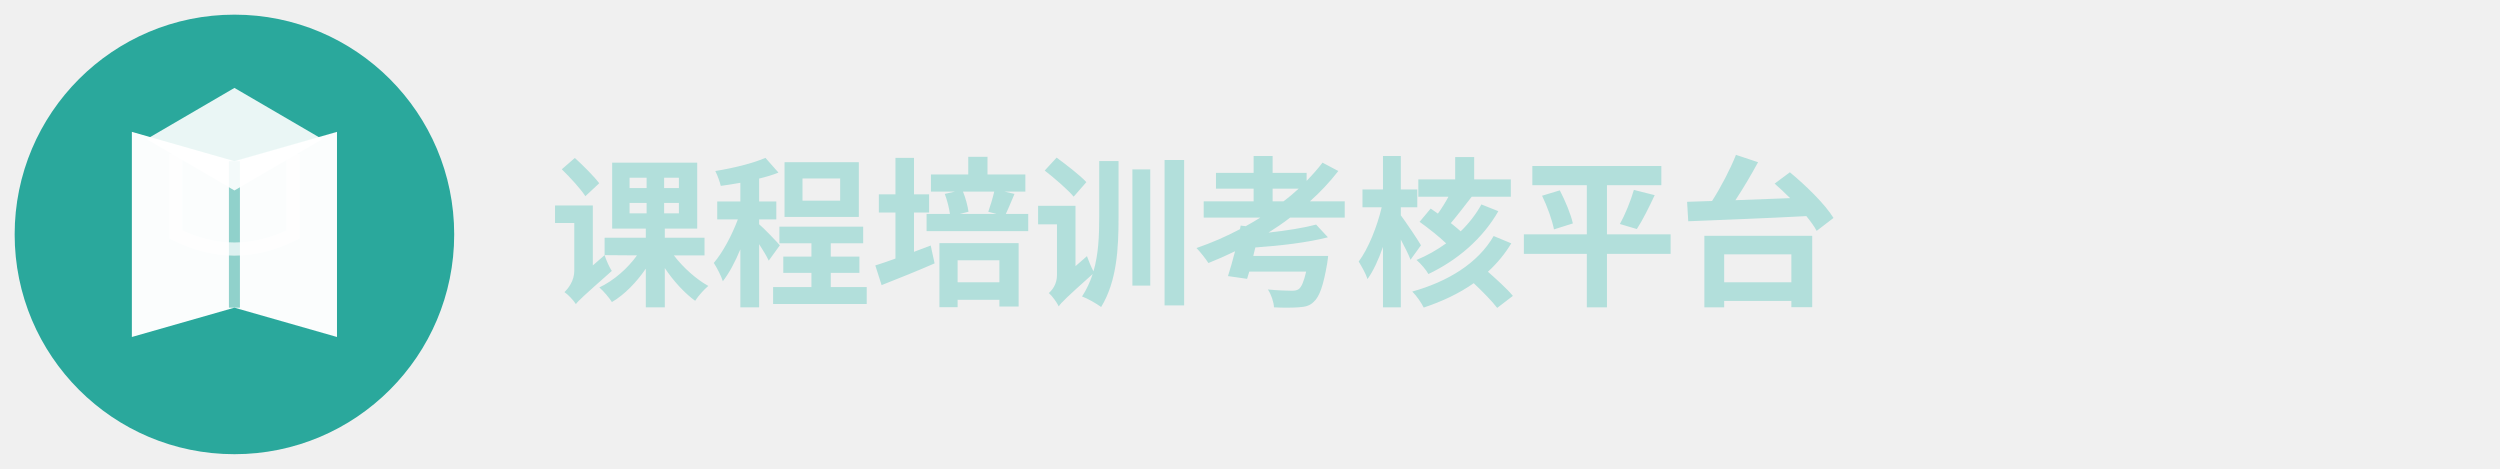
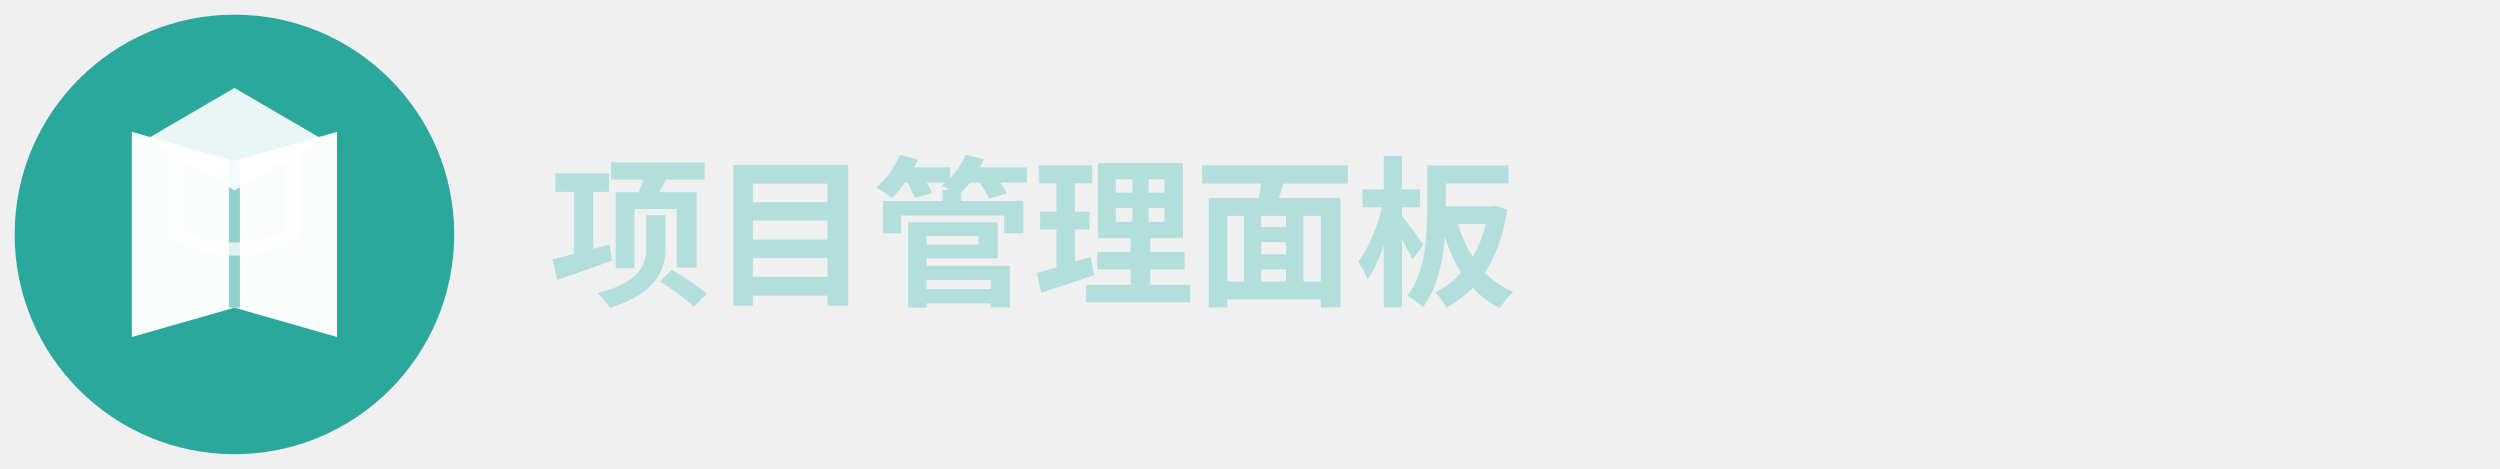
<svg xmlns="http://www.w3.org/2000/svg" width="341.263mm" height="63.977mm" viewBox="0 0 341.263 63.977" version="1.1">
  <circle cx="32" cy="32" r="30" style="fill:#26a69a;fill-opacity:0.98;stroke:none" />
  <path d="M 18 18 L 18 46 L 32 42 L 46 46 L 46 18 L 32 22 Z" style="fill:#ffffff;fill-opacity:0.98;stroke:none" />
  <line x1="32" y1="22" x2="32" y2="42" style="stroke:#26a69a;stroke-width:1.5;stroke-opacity:0.5" />
  <path d="M 32 12 L 20 19 L 32 26 L 44 19 Z" style="fill:#ffffff;fill-opacity:0.9;stroke:none" />
  <path d="M 24 21 L 24 32 Q 32 36 40 32 L 40 21" style="fill:none;stroke:#ffffff;stroke-width:1.8;stroke-opacity:0.7" />
-   <text x="75" y="40" font-family="Microsoft YaHei, PingFang SC, Helvetica Neue, Arial, sans-serif" font-size="22" font-weight="600" fill="#b2dfdb">课程培训考核平台</text>
+   <text x="75" y="40" font-family="Microsoft YaHei, PingFang SC, Helvetica Neue, Arial, sans-serif" font-size="22" font-weight="600" fill="#b2dfdb">项目管理面板</text>
</svg>
